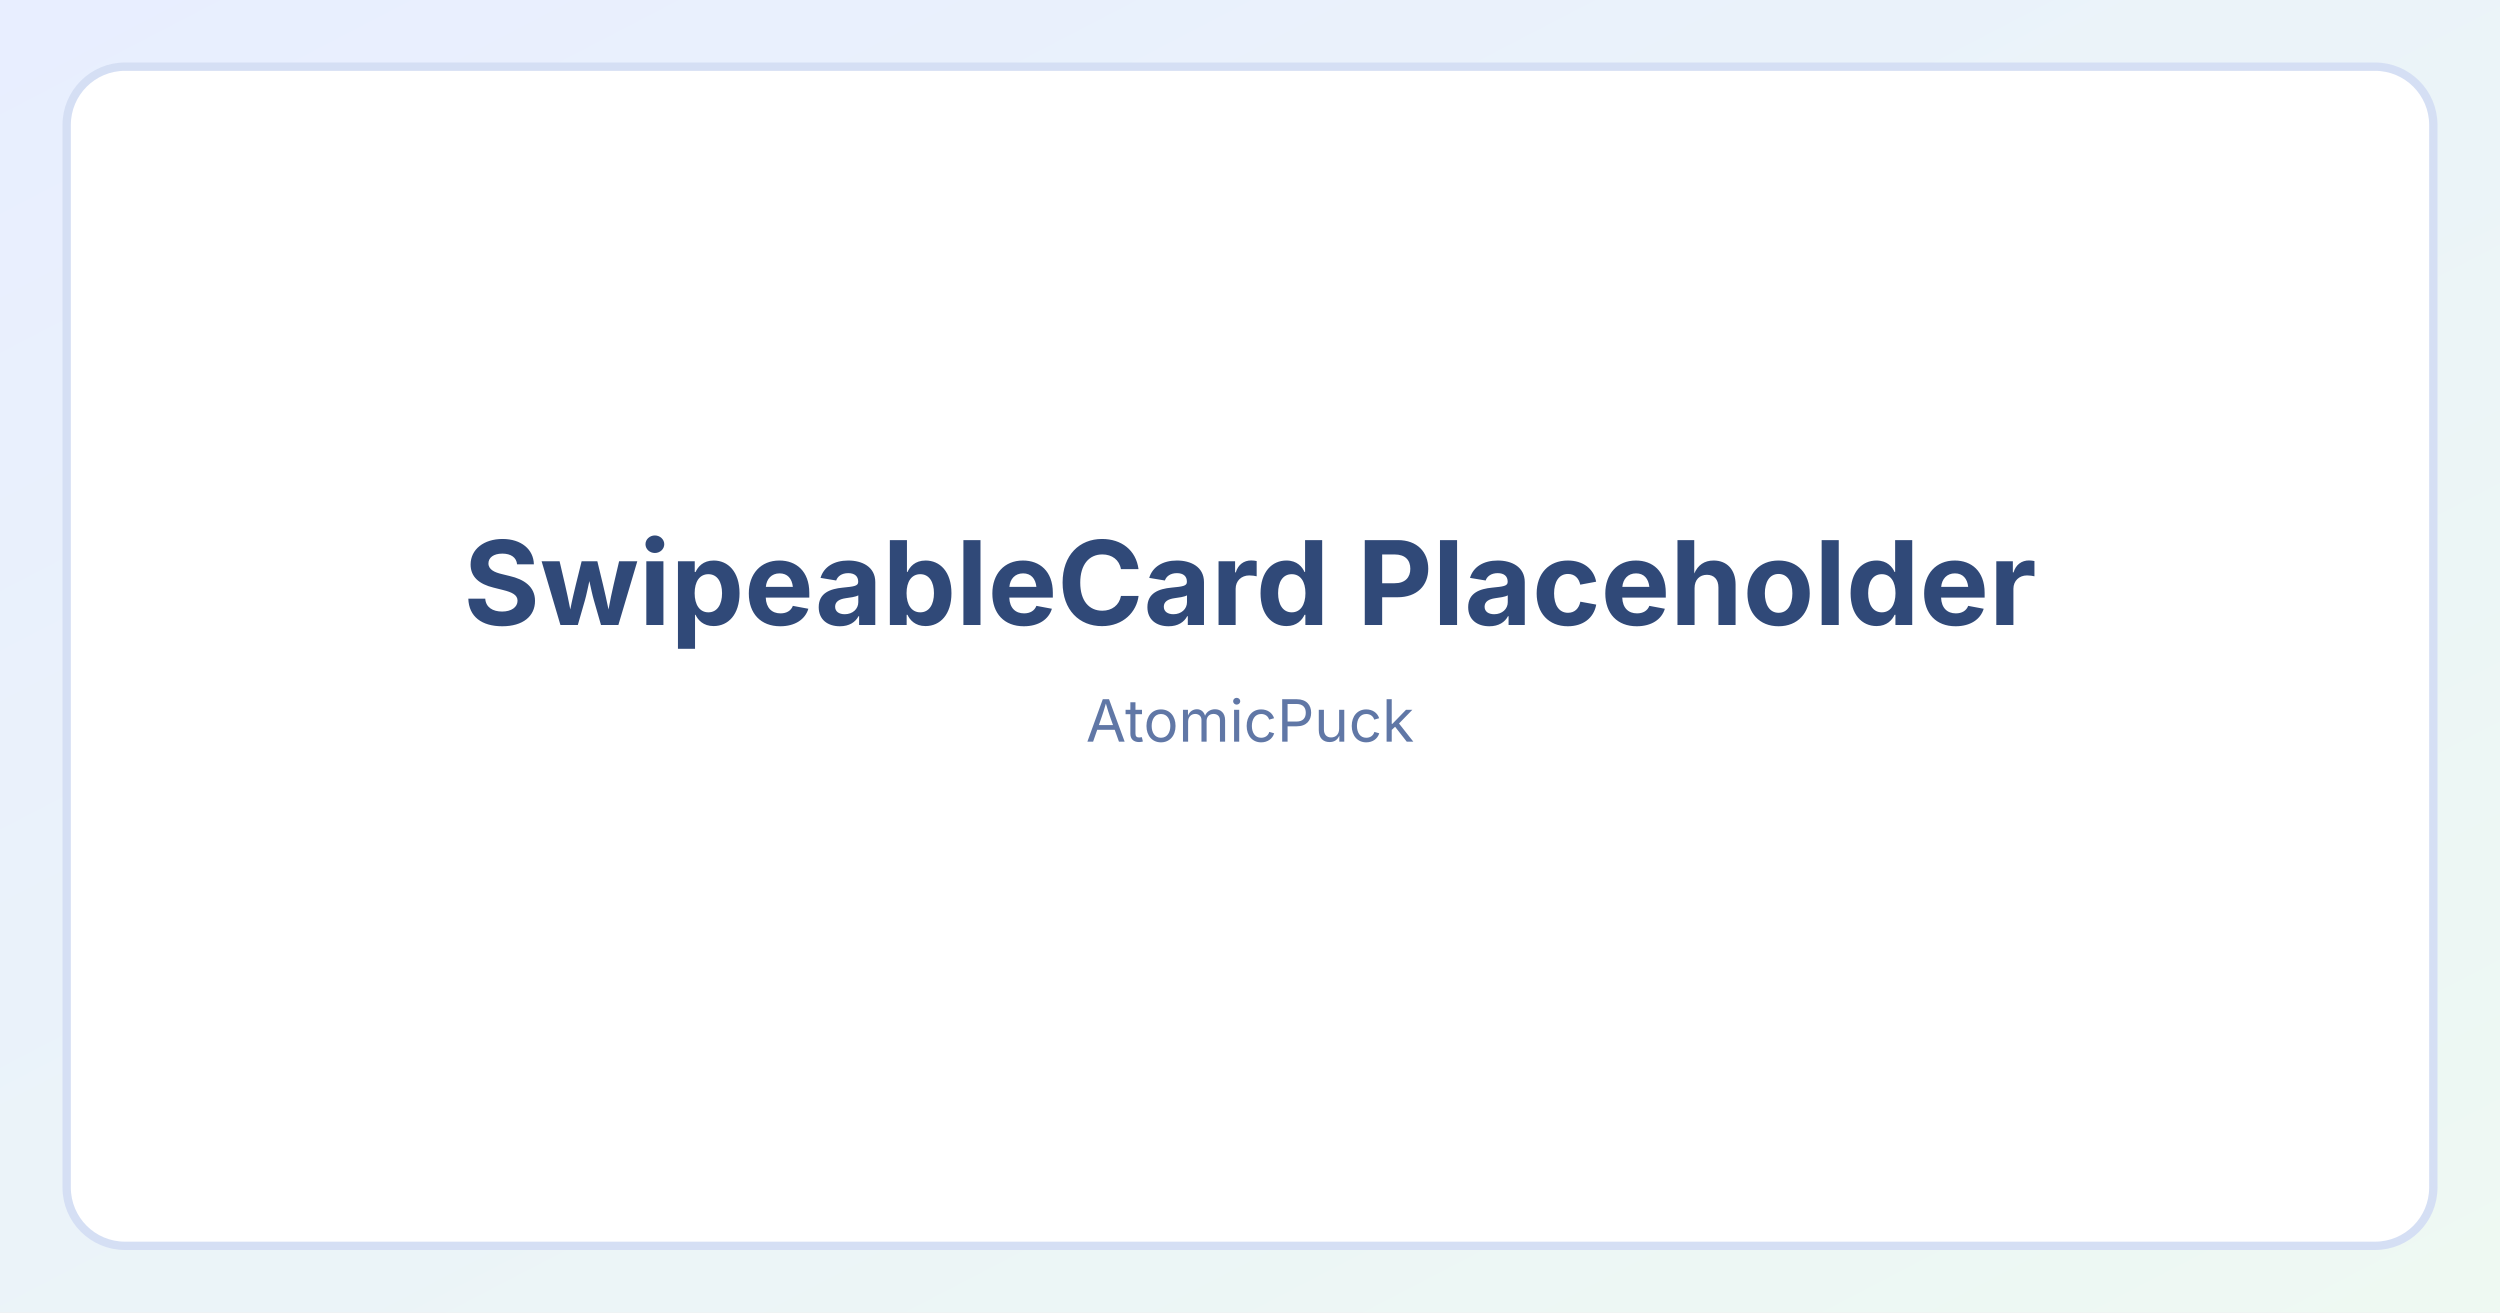
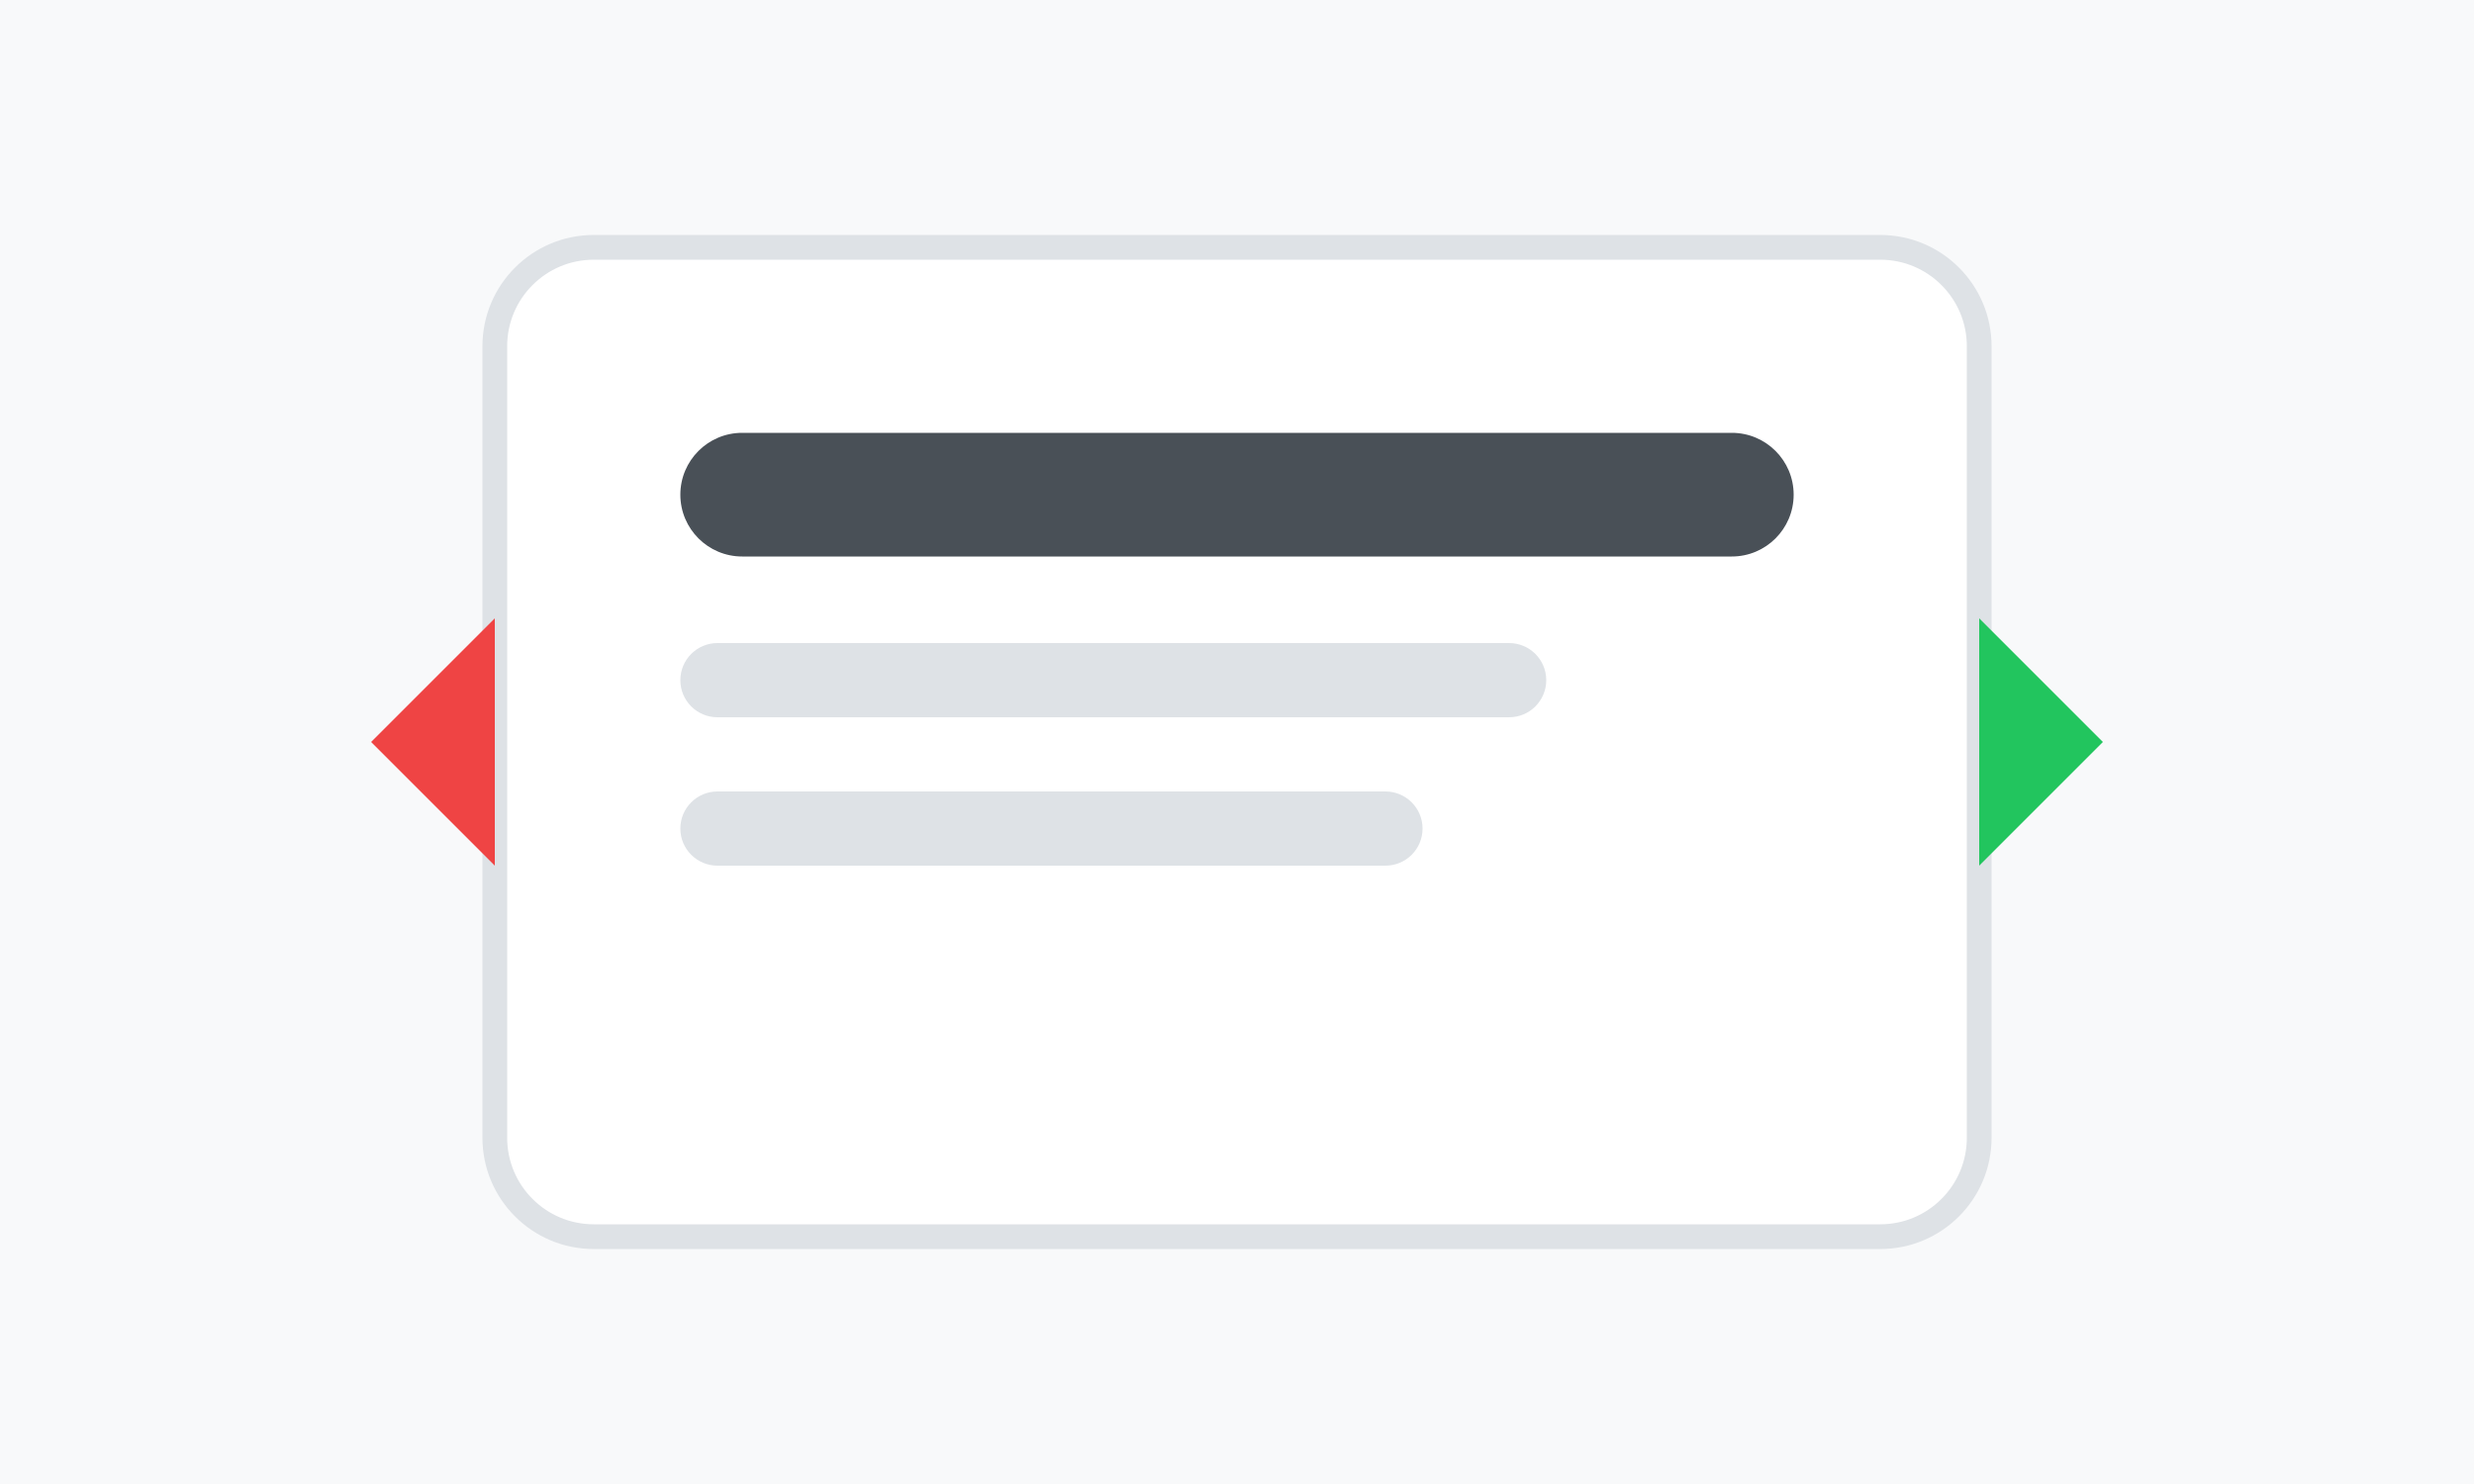
- <svg xmlns="http://www.w3.org/2000/svg" width="1200" height="630" viewBox="0 0 1200 630" role="img" aria-label="SwipeableCard Placeholder">
-   <defs>
-     <linearGradient id="g" x1="0" y1="0" x2="1" y2="1">
-       <stop offset="0%" stop-color="#E8EEFF" />
-       <stop offset="100%" stop-color="#EEF9F2" />
-     </linearGradient>
-   </defs>
-   <rect width="1200" height="630" fill="url(#g)" />
-   <rect x="32" y="32" width="1136" height="566" rx="28" fill="#FFFFFF" stroke="#D5DFF4" stroke-width="4" />
-   <text x="600" y="300" text-anchor="middle" fill="#304978" font-family="Inter, Arial, sans-serif" font-size="56" font-weight="700">SwipeableCard Placeholder</text>
-   <text x="600" y="356" text-anchor="middle" fill="#6077A6" font-family="Inter, Arial, sans-serif" font-size="28">AtomicPuck</text>
+ <svg xmlns="http://www.w3.org/2000/svg" width="200" height="120" viewBox="0 0 200 120" fill="none">
+   <rect width="200" height="120" fill="#f8f9fa" />
+   <rect x="40" y="20" width="120" height="80" rx="8" fill="#ffffff" stroke="#dee2e6" stroke-width="2" />
+   <rect x="55" y="35" width="90" height="10" rx="5" fill="#495057" />
+   <rect x="55" y="52" width="70" height="6" rx="3" fill="#dee2e6" />
+   <rect x="55" y="64" width="60" height="6" rx="3" fill="#dee2e6" />
+   <path d="M30 60 L40 50 L40 70 Z" fill="#ef4444" />
+   <path d="M170 60 L160 50 L160 70 Z" fill="#22c55e" />
</svg>
